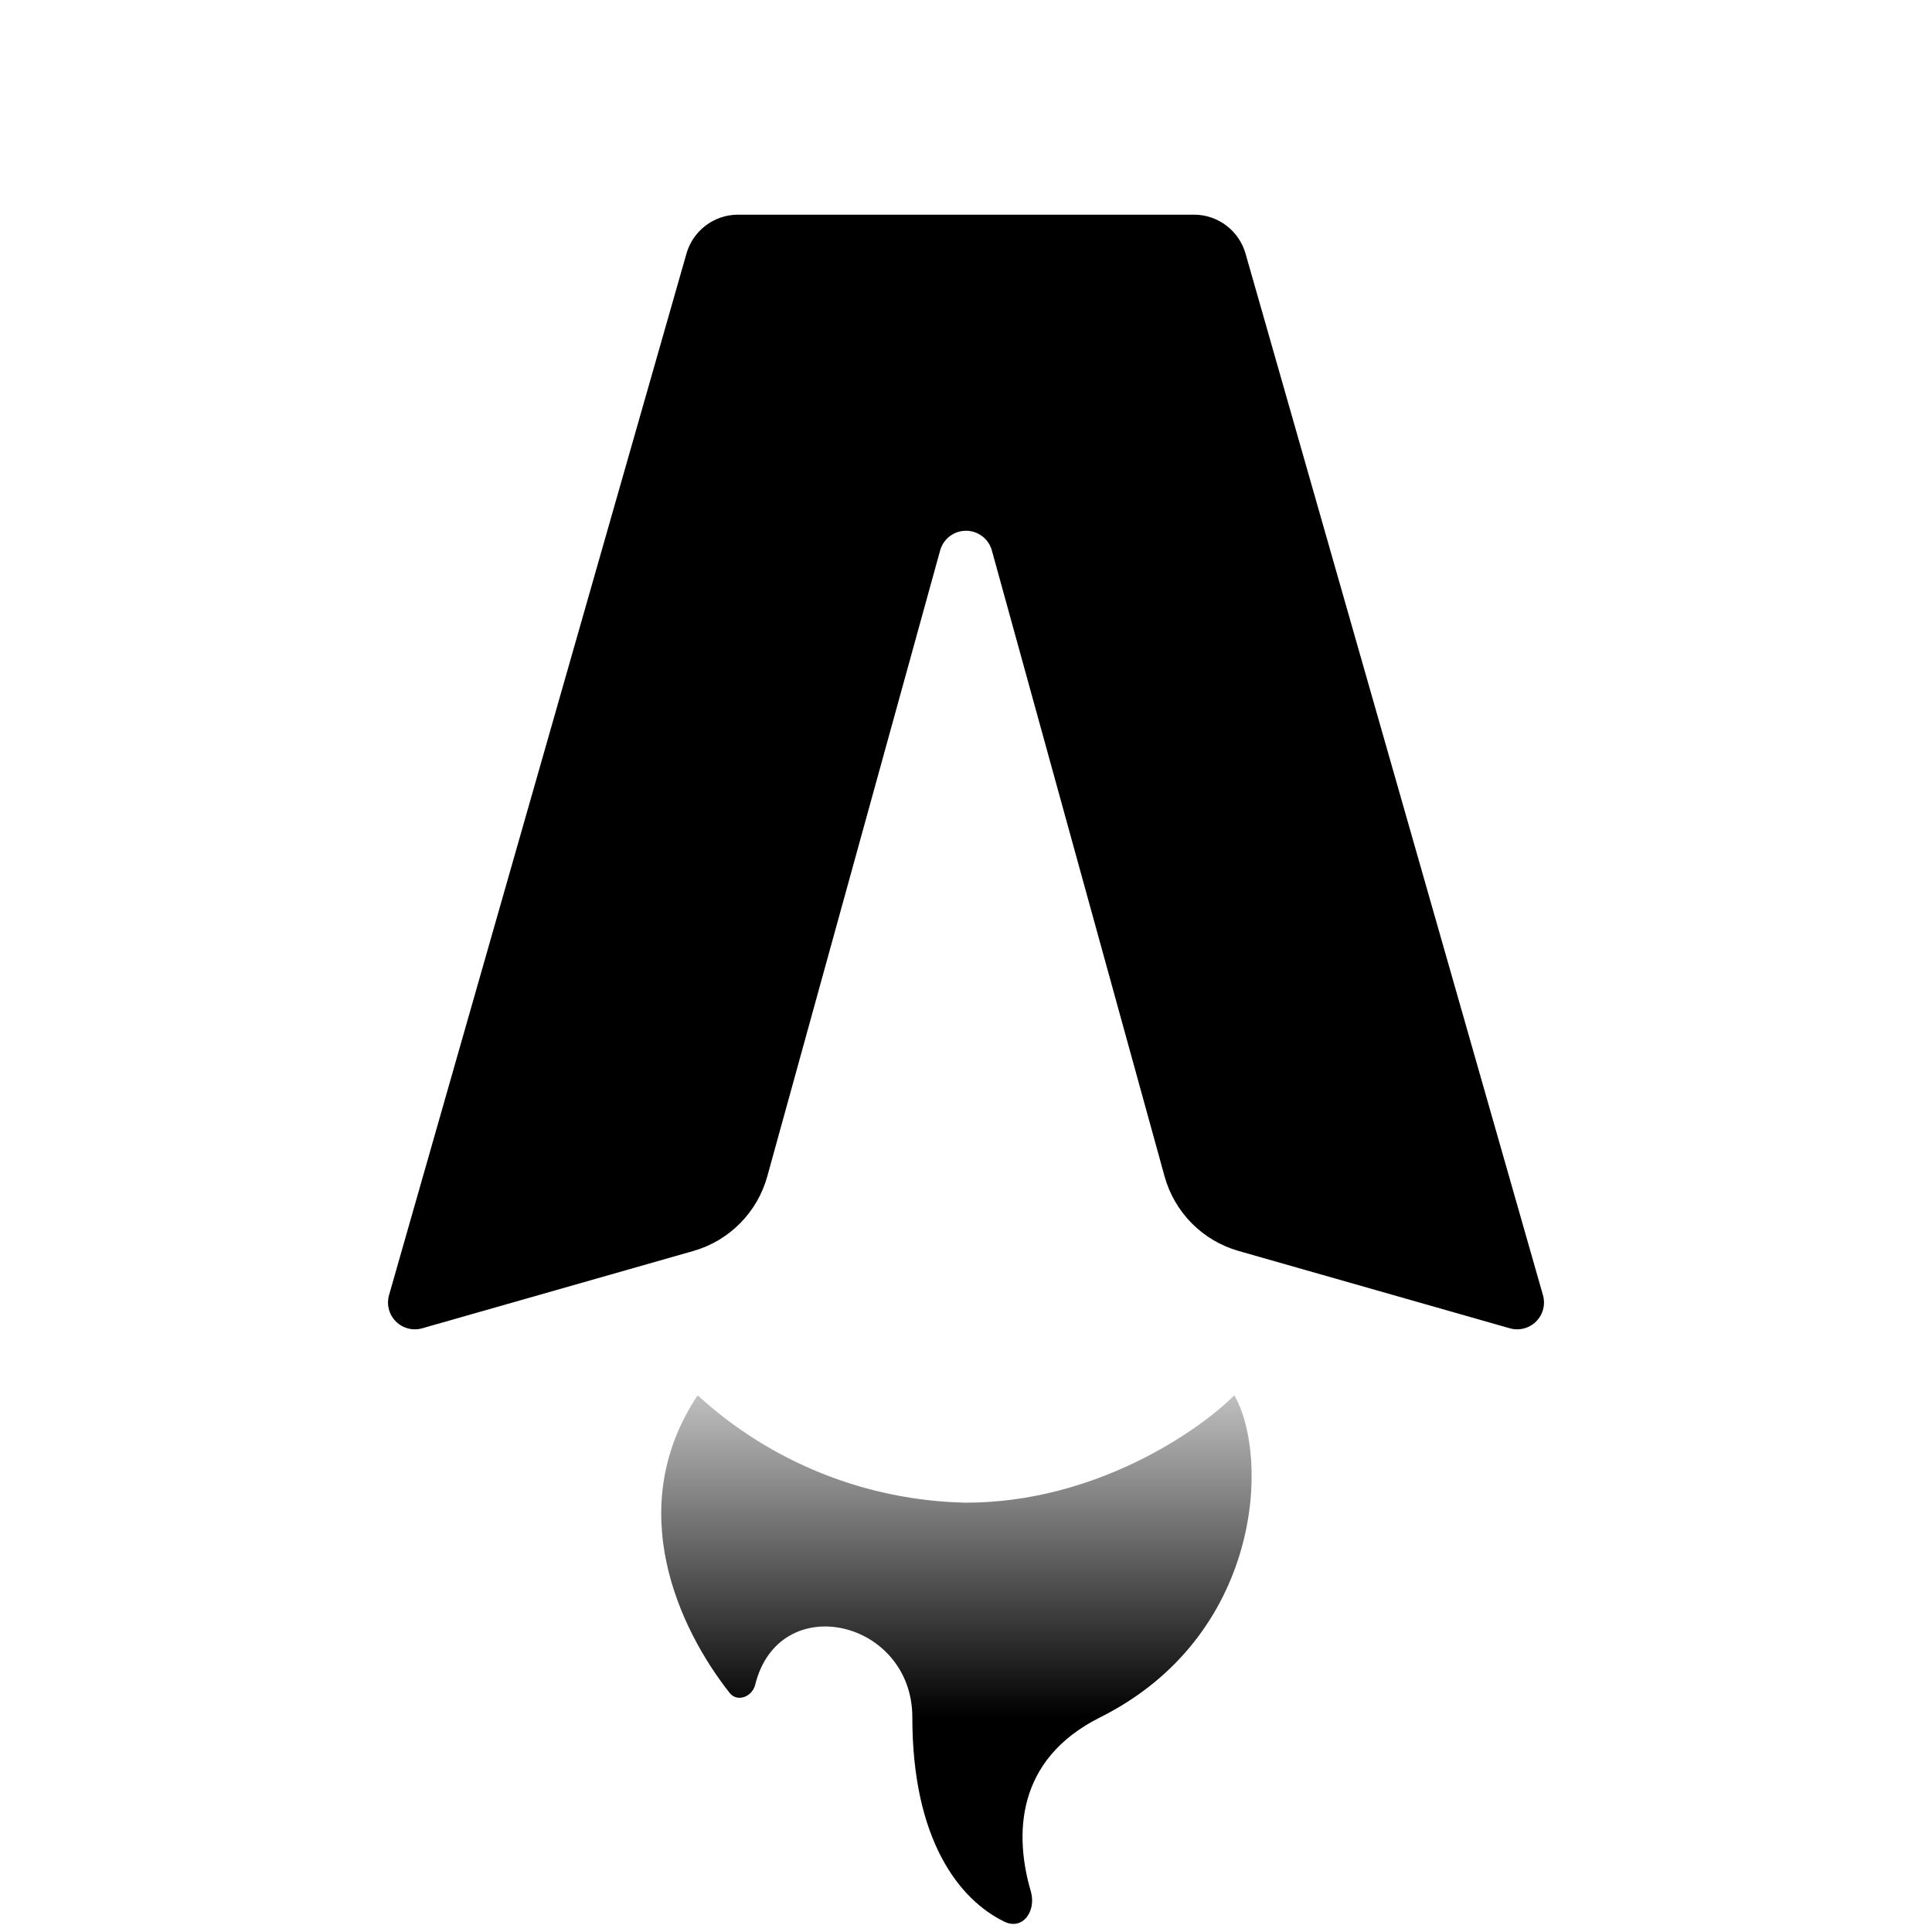
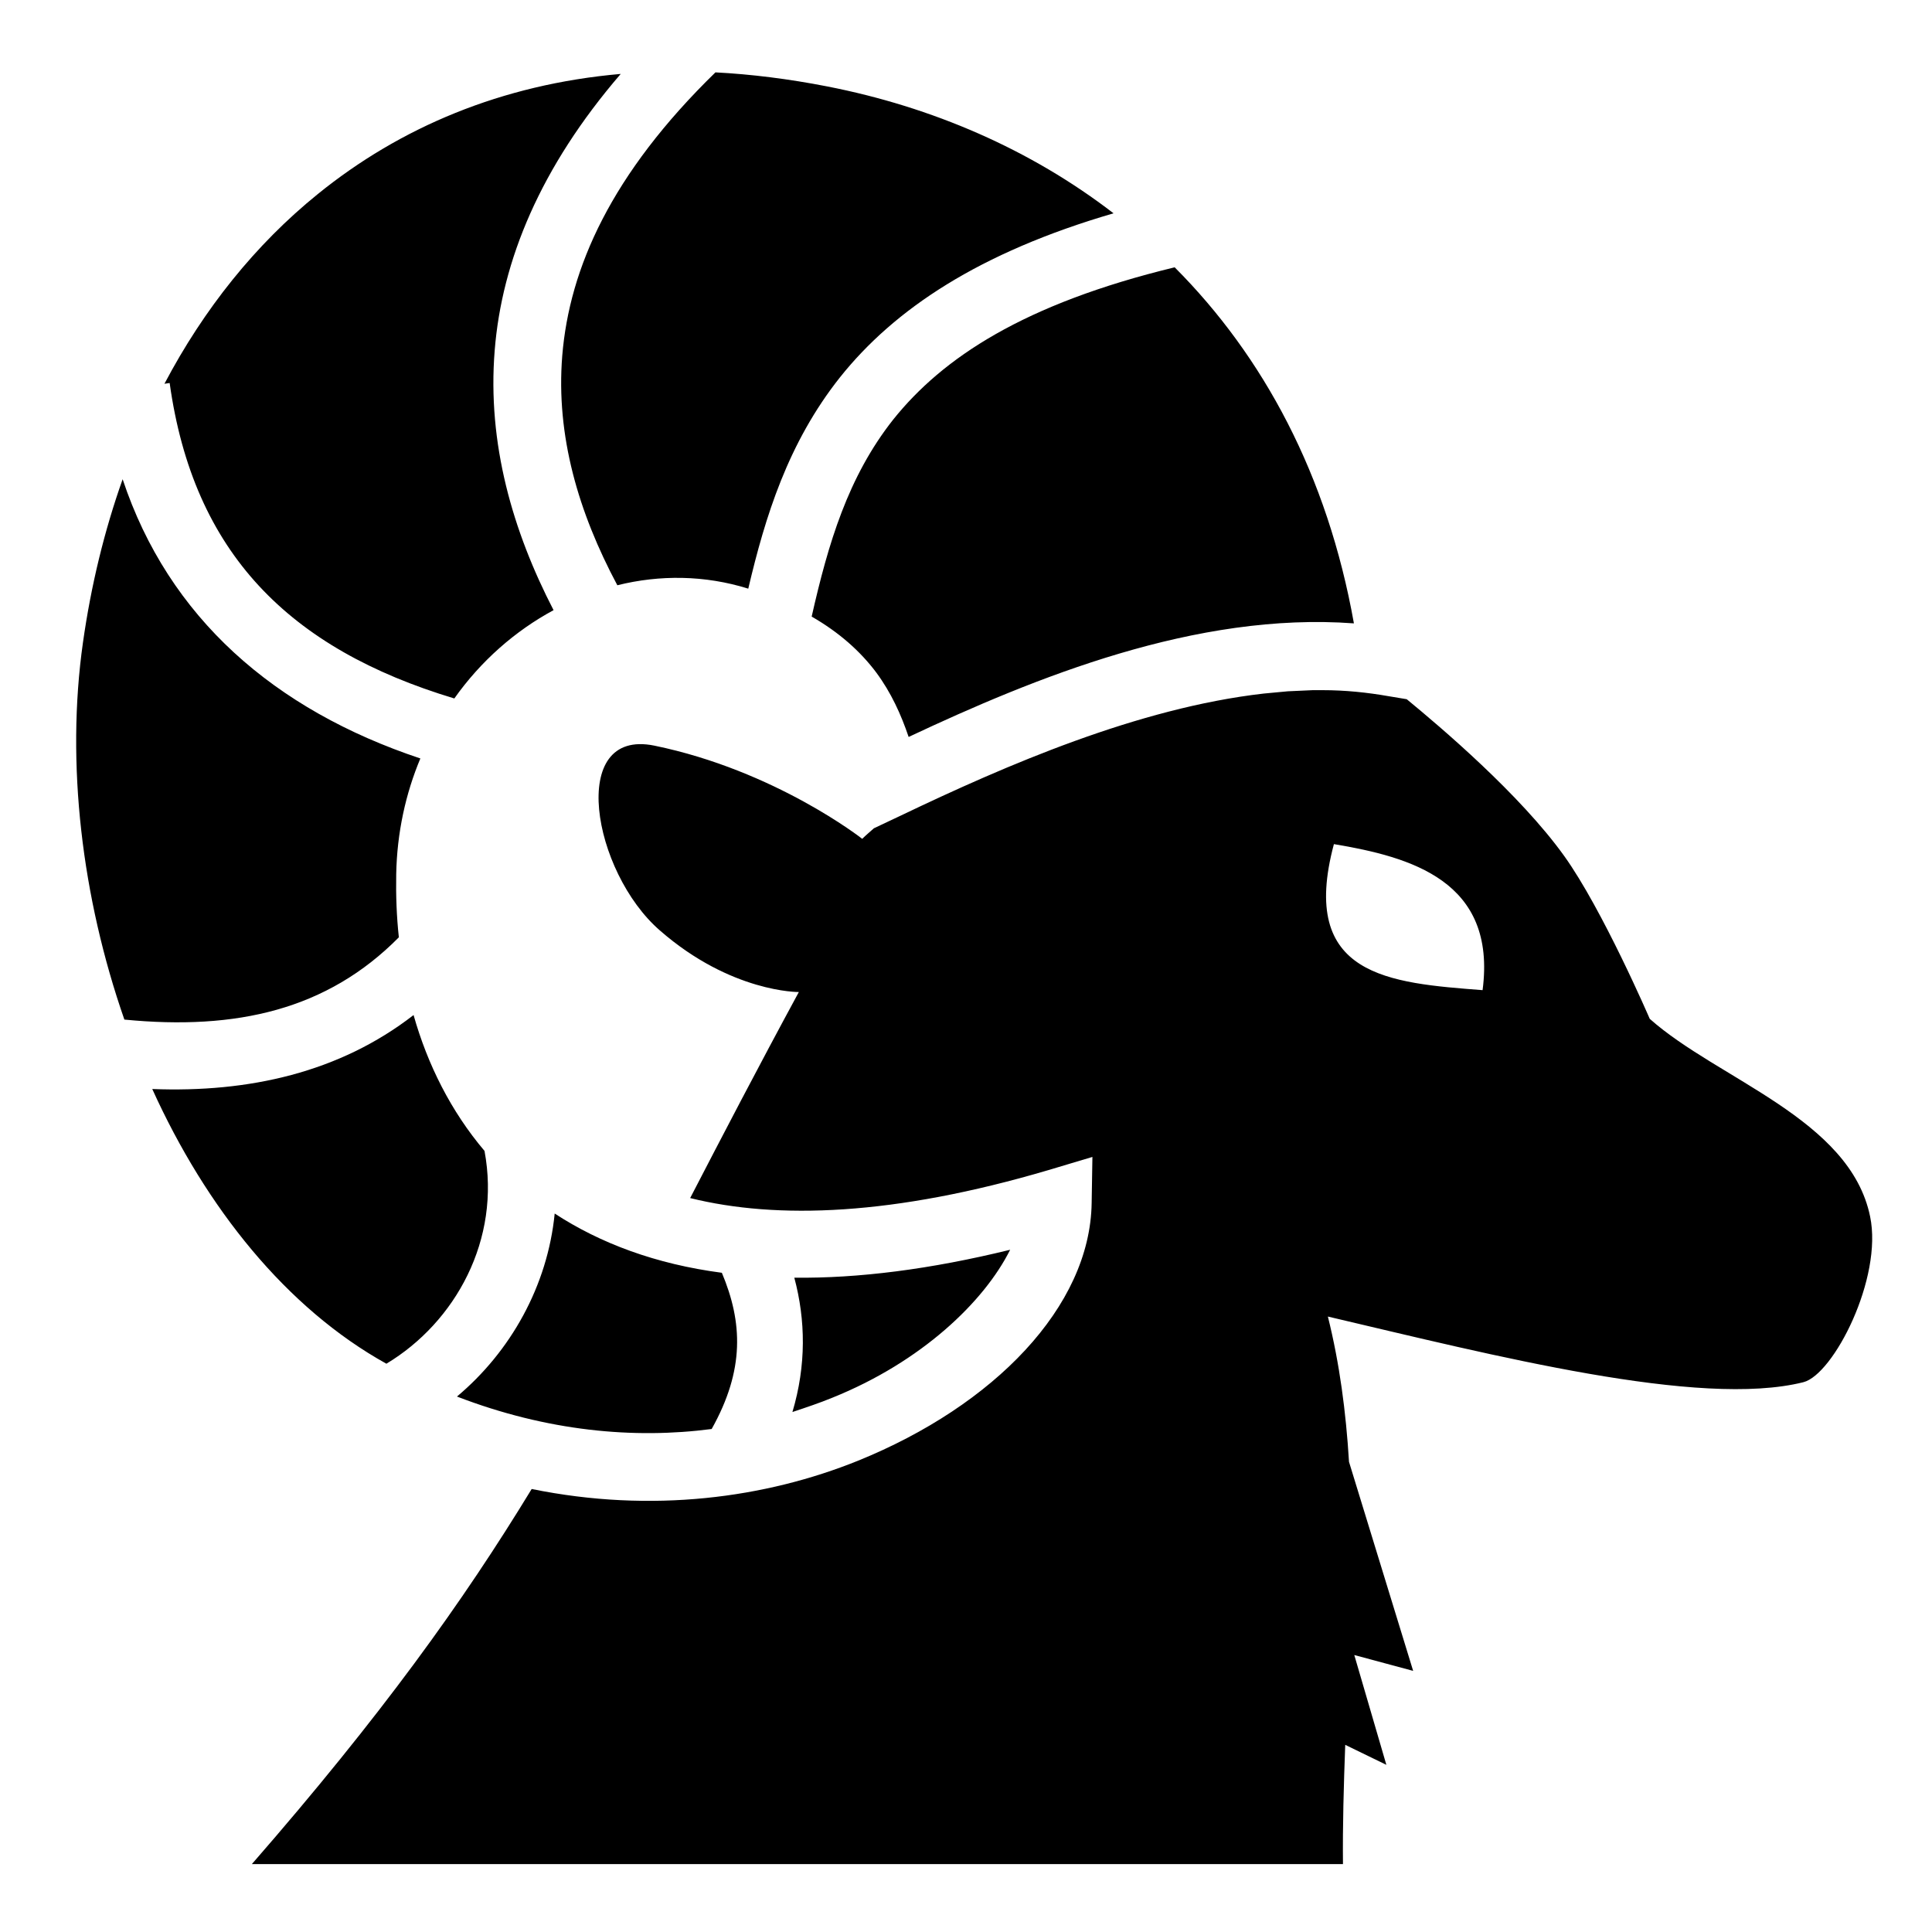
- <svg xmlns="http://www.w3.org/2000/svg" fill="none" viewBox="0 0 36 36">
-   <path fill="#000" d="M22.25 4h-8.5a1 1 0 0 0-.96.73l-5.54 19.4a.5.5 0 0 0 .62.62l5.05-1.44a2 2 0 0 0 1.38-1.4l3.22-11.66a.5.5 0 0 1 .96 0l3.22 11.67a2 2 0 0 0 1.38 1.39l5.05 1.44a.5.5 0 0 0 .62-.62l-5.54-19.4a1 1 0 0 0-.96-.73Z" />
-   <path fill="url(#gradient)" d="M18 28a7.63 7.63 0 0 1-5-2c-1.4 2.1-.35 4.35.6 5.55.14.17.41.07.47-.15.44-1.8 2.93-1.22 2.93.6 0 2.28.87 3.4 1.72 3.81.34.16.59-.2.49-.56-.31-1.05-.29-2.46 1.29-3.25 3-1.5 3.17-4.83 2.5-6-.67.67-2.6 2-5 2Z" />
-   <defs>
-     <linearGradient id="gradient" x1="16" x2="16" y1="32" y2="24" gradientUnits="userSpaceOnUse">
-       <stop stop-color="#000" />
-       <stop offset="1" stop-color="#000" stop-opacity="0" />
-     </linearGradient>
-   </defs>
+ <svg xmlns="http://www.w3.org/2000/svg" stroke="currentColor" fill="currentColor" stroke-width="0" viewBox="0 0 512 512" height="200px" width="200px">
+   <path d="M189.6 19.18C162 46.06 150.9 71.02 149 94.29c-1.7 21.21 4.3 41.51 14.6 60.81 11.2-2.8 23.2-2.7 34.7.9 4.5-19.1 10.5-38.6 24.3-56 14.4-18.06 36.9-33.1 72.5-43.47-22-16.95-48.1-28.2-75.9-33.63-10.2-1.99-20.1-3.23-29.6-3.72zm-25.1.41c-31.6 2.76-58.5 14.19-80.27 31.83-16.52 13.36-30.19 30.44-40.65 50.28l1.38-.2c6.28 45 31.59 70.4 75.44 83.6 7-9.9 16.1-17.9 26.3-23.4-10.8-20.9-17.6-44.1-15.6-68.86 1.9-23.76 12.1-48.51 33.4-73.25zm146.8 51.25c-40 9.69-61.5 23.99-74.6 40.36-12 15.2-17.2 32.8-21.6 52.2 7.3 4.2 12.9 9.2 17.1 14.8 4 5.4 6.6 11.2 8.6 17.1 33.4-15.7 76.2-33.2 118-30.1-7-39.3-24-70.81-47.5-94.36zM32.5 127c-4.83 13.6-8.37 28.1-10.52 43.3-4.54 32-.31 67.5 10.98 99.9 29.71 2.9 53.76-2.6 72.74-21.8-.6-5.5-.8-11.1-.7-16.7.2-11 2.5-21.4 6.4-30.7-38.71-12.9-66.7-37.3-78.9-74zm318 55.9h-2.6l-6.6.3c-2.2.2-4.3.4-6.4.6-33.3 3.8-68.3 19-96.1 32.3l-7.2 3.4c-1 .9-2.1 1.8-3.1 2.8 0 0-23-18.1-55.1-24.7-23.1-4.7-16.4 33.5 1.5 49 18.9 16.5 36.8 16.3 36.8 16.3-11 20.3-20.3 38.2-28.8 54.6 23 5.7 53.9 4.7 94.9-7.4l11.7-3.5-.2 12.2c-.4 27.5-25.9 53.7-61.9 68.3-24.5 9.9-54.6 14-86.5 7.5-18.2 29.9-39.9 60.1-74.15 99.4H355.9c-.1-10.3.2-20.8.6-31.6l10.9 5.3-8.5-29.1 15.6 4.2-17-55.4c-.8-13.2-2.5-26.1-5.6-38.5 43.9 10.3 98.5 24.3 126 17.4 8-2 21.1-27.6 17.7-43.9-5.3-25.9-40.3-36.3-58.4-52.4 0 0-12.5-29-22.7-43.2-11.7-16.3-32.7-34.1-41.7-41.5l-4.8-.8c-5.7-1-11.5-1.6-17.5-1.6zm3 40.8c20.3 3.4 43.2 9.7 39.4 38.7-24.7-1.9-48.8-3.6-39.4-38.7zM109.6 269c-19.61 15.2-43.6 20.6-69.25 19.6 14.27 31.5 35.56 58.1 62.05 72.8 18.3-11 30.4-32.9 26-56.4-8.9-10.5-15.1-22.9-18.8-36zm37.4 52.6c-1.9 19.2-11.7 36.6-25.9 48.5 23.9 9.2 46.9 11.3 67.5 8.6 8.8-15.7 8.2-28.3 2.7-41.4-17.5-2.3-32.2-7.8-44.3-15.7zm120.7 9.6c-21.2 5.2-40.3 7.6-57.2 7.4 3 11.2 3.2 23.2-.5 35.6 3.6-1.2 7.2-2.4 10.6-3.8 23.6-9.5 40.2-25.4 47.1-39.2z" />
  <style>
    @media (prefers-color-scheme:dark){:root{filter:invert(100%)}}
  </style>
</svg>
